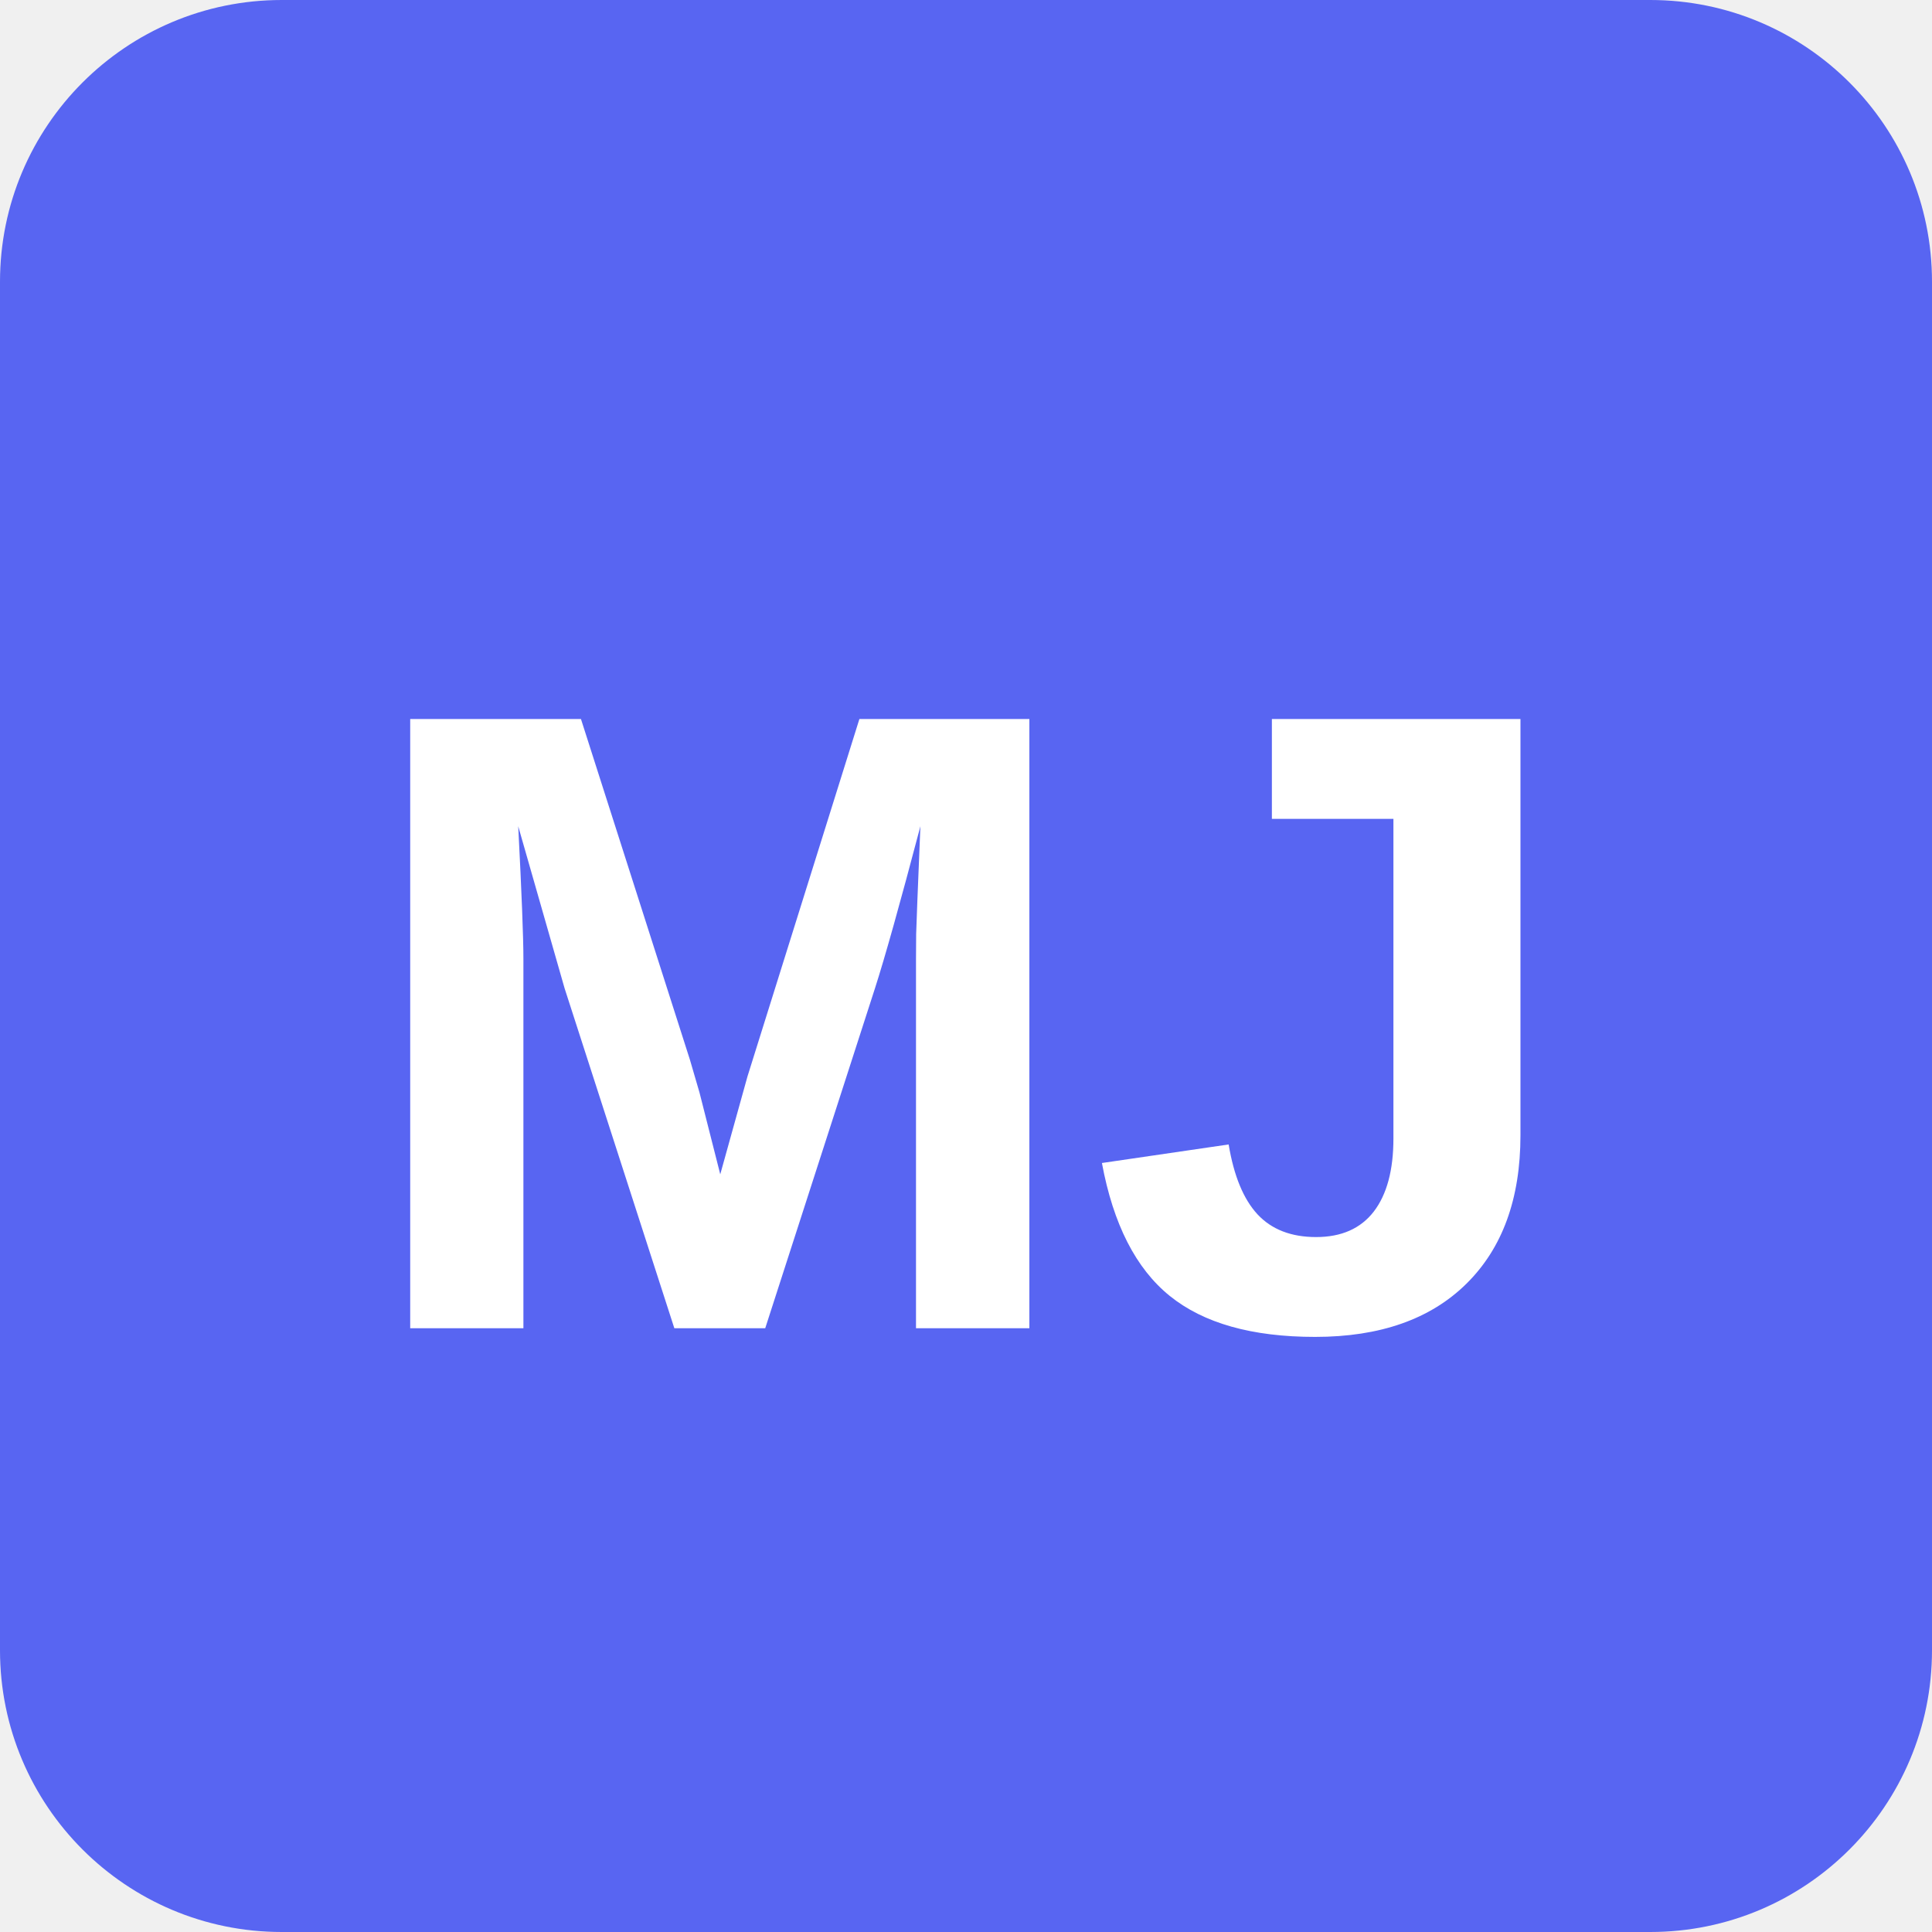
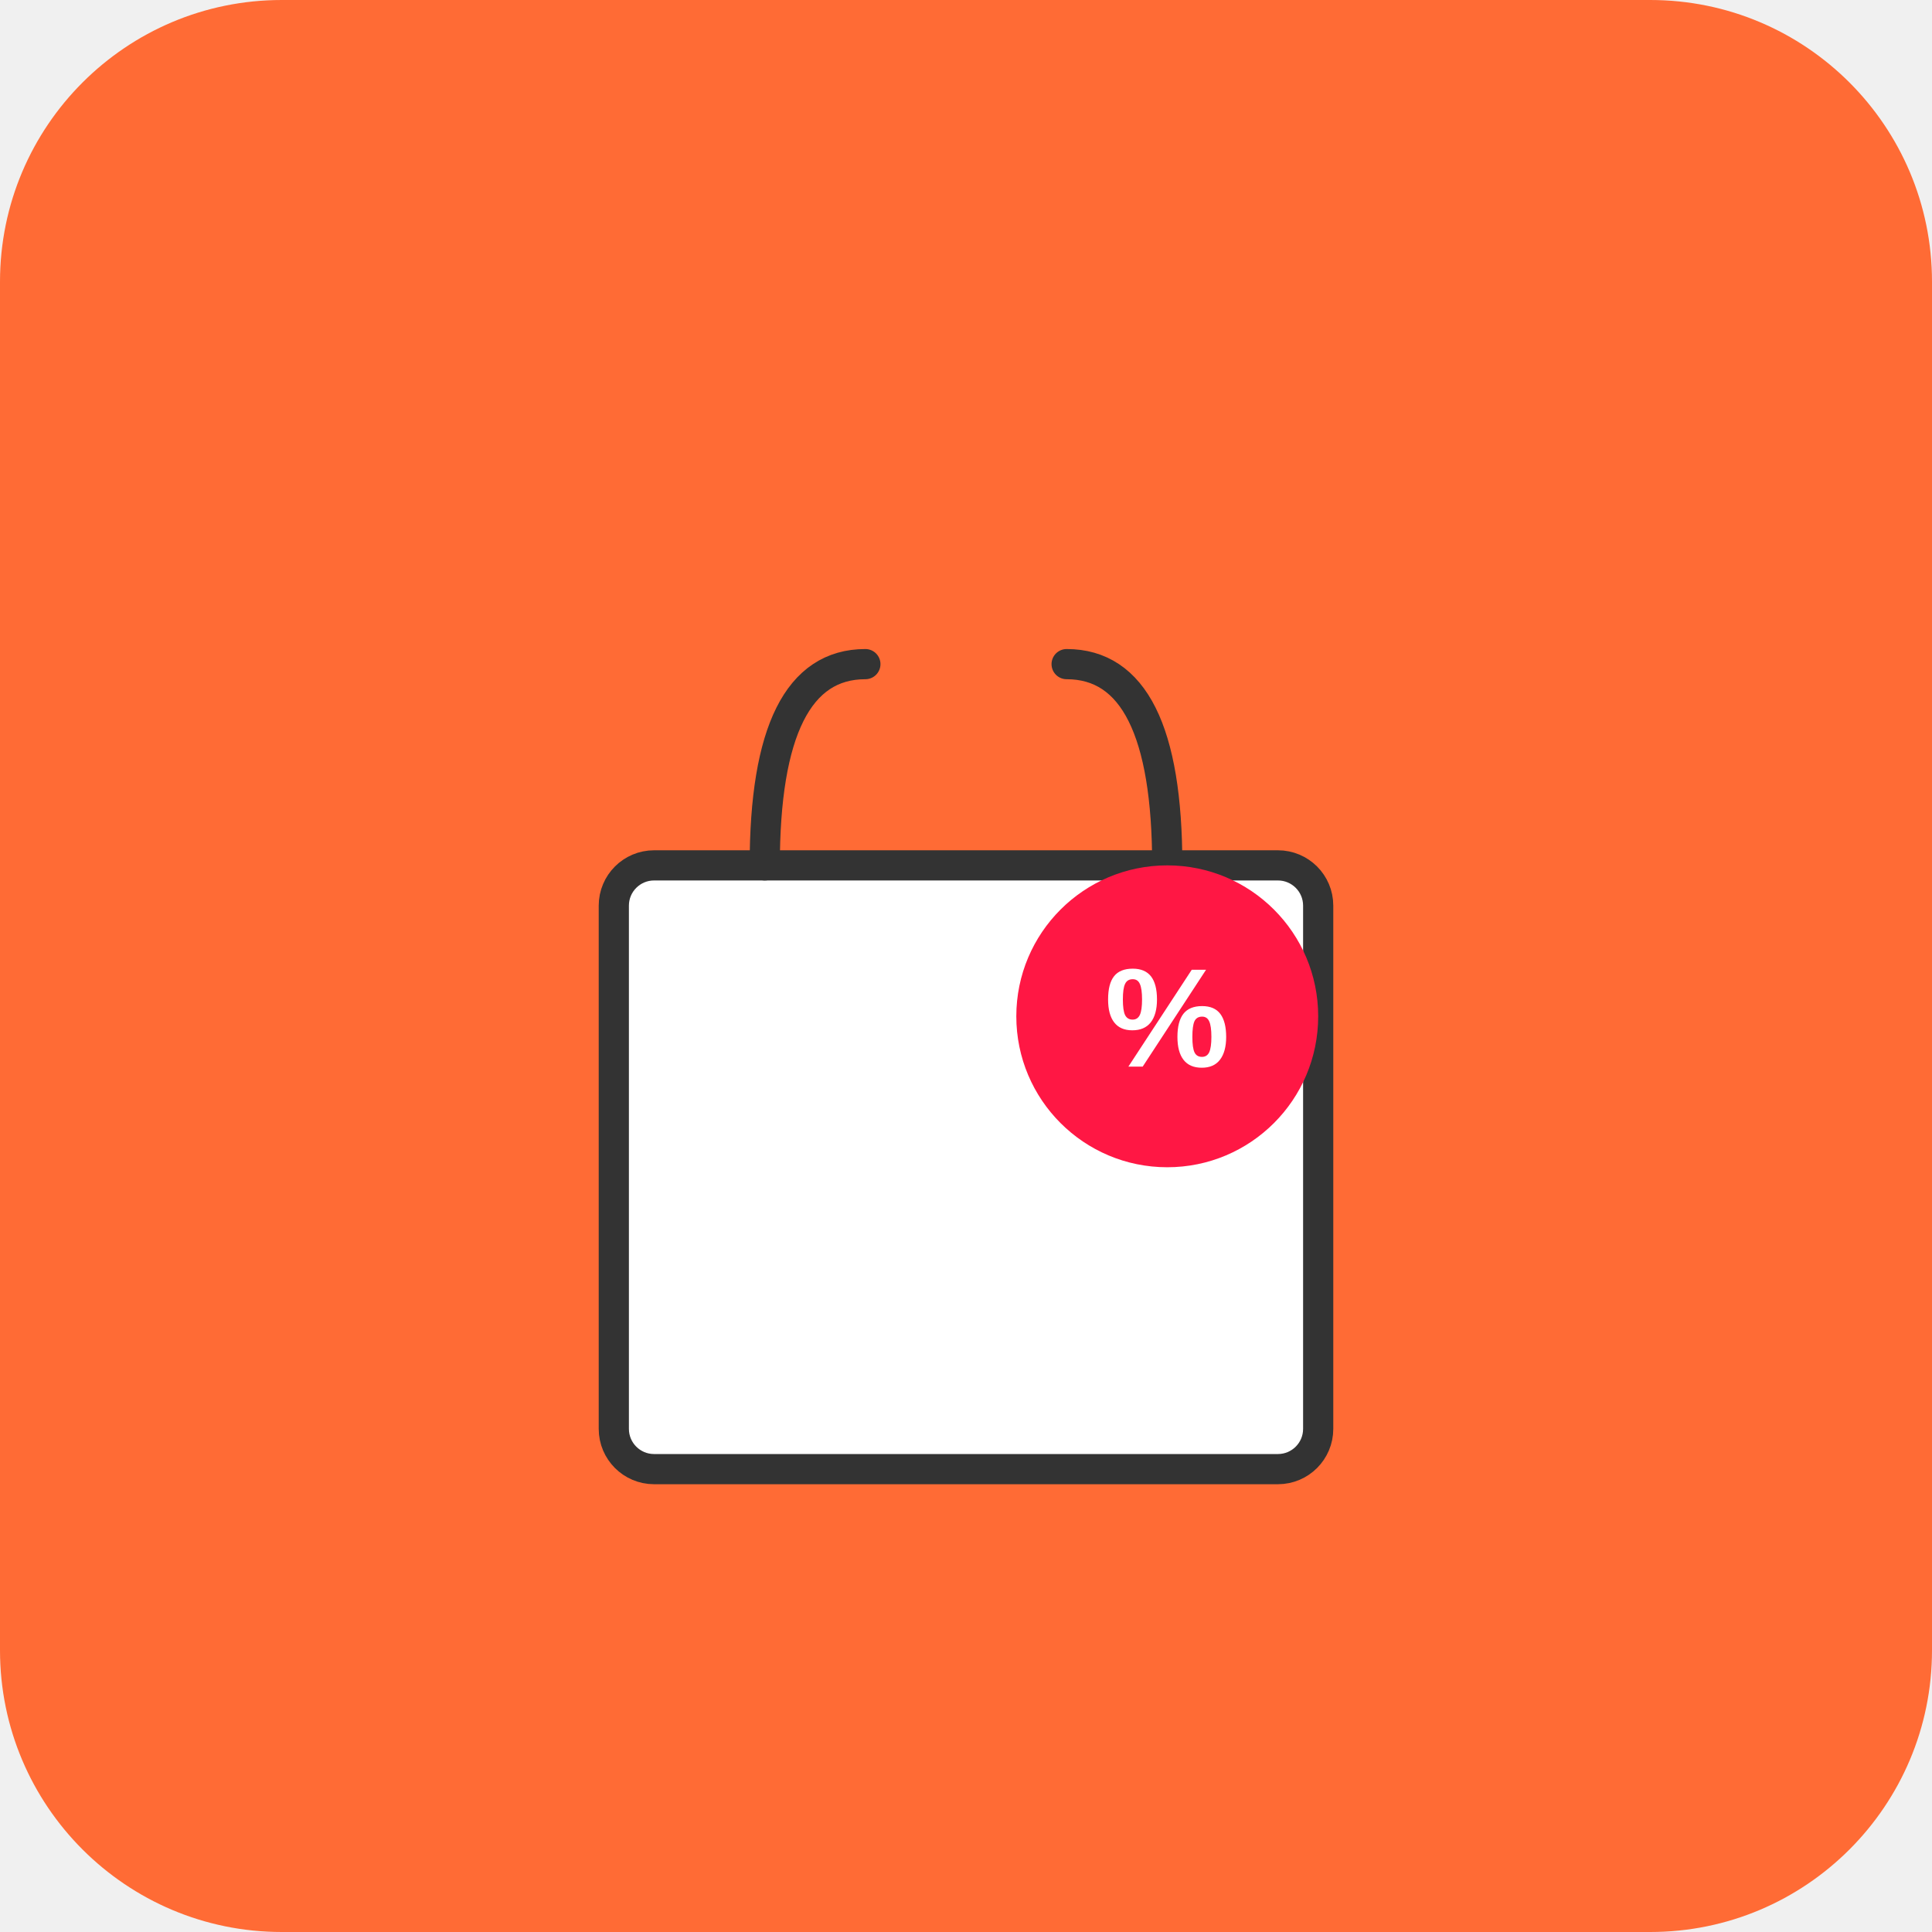
<svg xmlns="http://www.w3.org/2000/svg" viewBox="0 0 192 192">
-   <rect width="192" height="192" rx="28" fill="#5865f2" />
-   <text x="96" y="132" font-family="Arial,sans-serif" font-size="88" font-weight="bold" text-anchor="middle" fill="#ffffff">MJ</text>
+   <rect width="192" height="192" rx="28" fill="#FF6B35" />
+   <g transform="translate(96, 96)">
+     <rect x="-35" y="-10" width="70" height="60" rx="4" fill="#FFFFFF" stroke="#333" stroke-width="3" />
+     <path d="M -20 -10 Q -20 -30, -10 -30" fill="none" stroke="#333" stroke-width="3" stroke-linecap="round" />
+     <path d="M 20 -10 Q 20 -30, 10 -30" fill="none" stroke="#333" stroke-width="3" stroke-linecap="round" />
+     <circle cx="20" cy="5" r="15" fill="#FF1744" />
+     <text x="20" y="10" font-family="Arial,sans-serif" font-size="14" font-weight="bold" text-anchor="middle" fill="#FFFFFF">%</text>
+   </g>
</svg>
